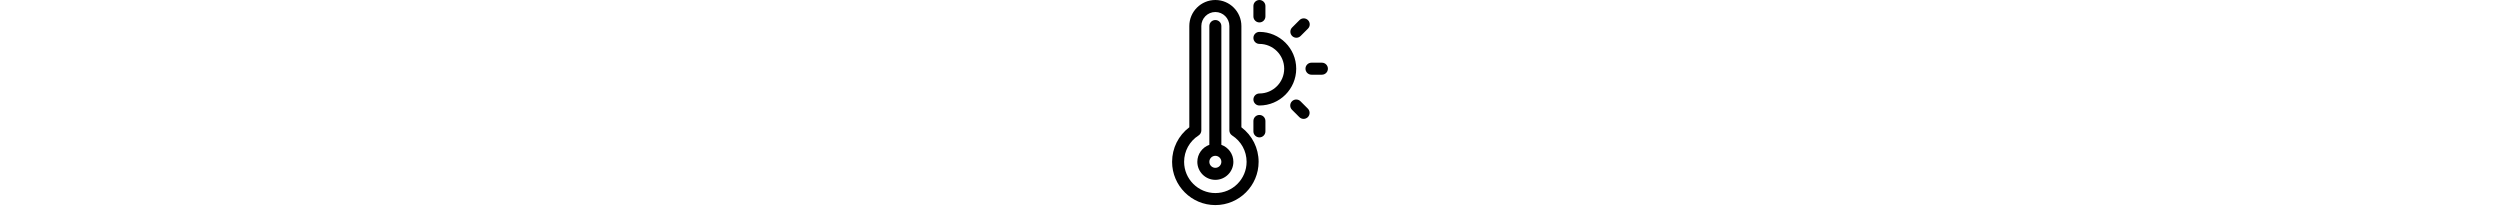
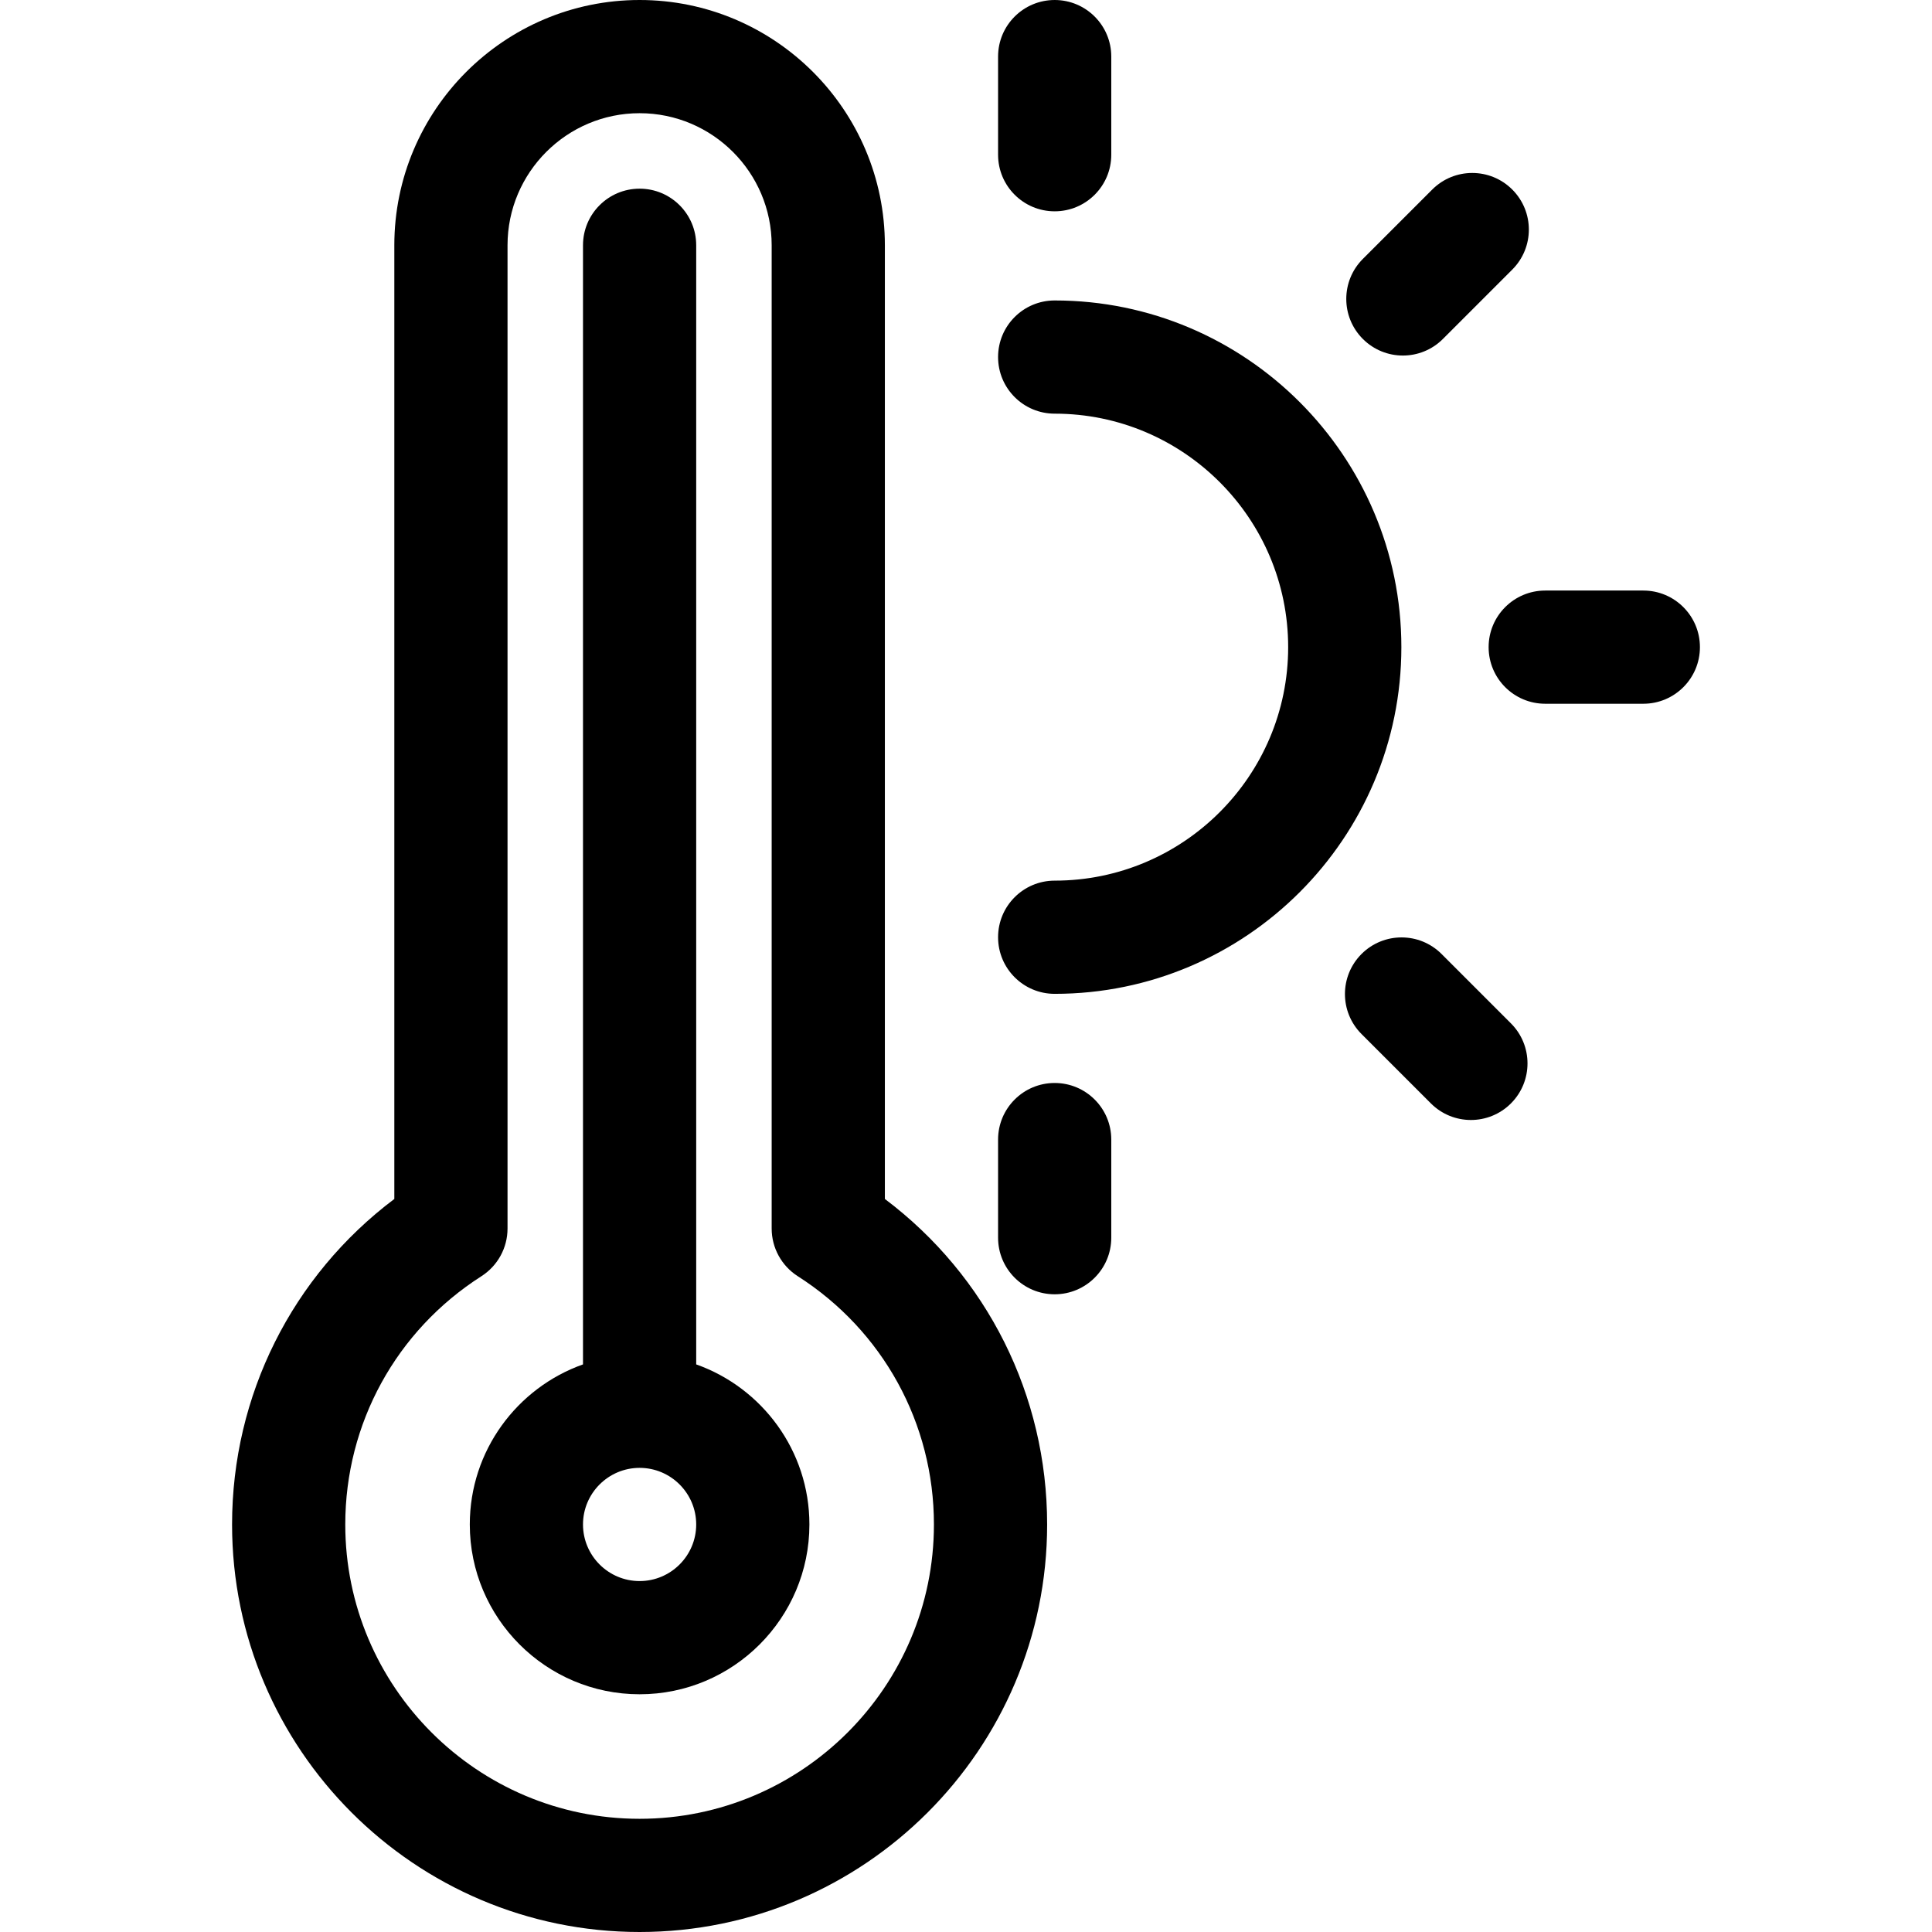
- <svg xmlns="http://www.w3.org/2000/svg" id="Layer_1" enable-background="new 0 0 512 512" height="42" viewBox="0 0 512 512" width="512">
+ <svg xmlns="http://www.w3.org/2000/svg" id="Layer_1" enable-background="new 0 0 512 512" height="42" viewBox="0 0 512 512" width="42">
  <g>
    <path d="m234.501 317.738v-252.738c0-35.841-29.159-65-65-65s-65 29.159-65 65v252.738c-27.071 20.372-43 52.034-43 86.262 0 59.551 48.448 108 108 108s108-48.449 108-108c0-34.228-15.929-65.89-43-86.262zm-65 164.262c-43.01 0-78-34.991-78-78 0-26.762 13.486-51.355 36.075-65.787 4.314-2.756 6.925-7.521 6.925-12.641v-260.572c0-19.299 15.701-35 35-35s35 15.701 35 35v260.573c0 5.119 2.61 9.885 6.925 12.641 22.589 14.431 36.075 39.024 36.075 65.786 0 43.009-34.99 78-78 78z" />
    <path d="m184.501 361.58v-296.58c0-8.284-6.716-15-15-15s-15 6.716-15 15v296.58c-17.459 6.192-30 22.865-30 42.419 0 24.813 20.187 45 45 45s45-20.187 45-45c0-19.554-12.541-36.227-30-42.419zm-15 57.42c-8.271 0-15-6.729-15-15s6.729-15 15-15 15 6.729 15 15-6.729 15-15 15z" />
    <path d="m279.501 79.625c-8.284 0-15 6.716-15 15s6.716 15 15 15c34.118 0 61.876 27.758 61.876 61.877 0 34.118-27.758 61.876-61.876 61.876-8.284 0-15 6.716-15 15s6.716 15 15 15c50.66 0 91.876-41.216 91.876-91.876 0-50.662-41.216-91.877-91.876-91.877z" />
    <path d="m279.5 56c8.284 0 15-6.716 15-15v-25.999c0-8.284-6.716-15-15-15s-15 6.716-15 15v25.999c0 8.284 6.716 15 15 15z" />
    <path d="m279.5 287.001c-8.284 0-15 6.716-15 15v25.999c0 8.284 6.716 15 15 15s15-6.716 15-15v-25.999c0-8.284-6.716-15-15-15z" />
    <path d="m435.499 156.501h-25.998c-8.284 0-15 6.716-15 15s6.716 15 15 15h25.998c8.284 0 15-6.716 15-15s-6.716-15-15-15z" />
    <path d="m371.778 94.223c3.839 0 7.678-1.464 10.606-4.394l18.384-18.384c5.858-5.858 5.858-15.355 0-21.213-5.857-5.858-15.355-5.858-21.213 0l-18.384 18.384c-5.858 5.858-5.858 15.355 0 21.213 2.93 2.929 6.768 4.394 10.607 4.394z" />
    <path d="m382.031 252.818c-5.857-5.858-15.355-5.857-21.213 0-5.857 5.858-5.858 15.355 0 21.213l18.383 18.384c2.929 2.929 6.768 4.394 10.606 4.394s7.678-1.465 10.606-4.393c5.857-5.858 5.858-15.355 0-21.213z" />
  </g>
</svg>
